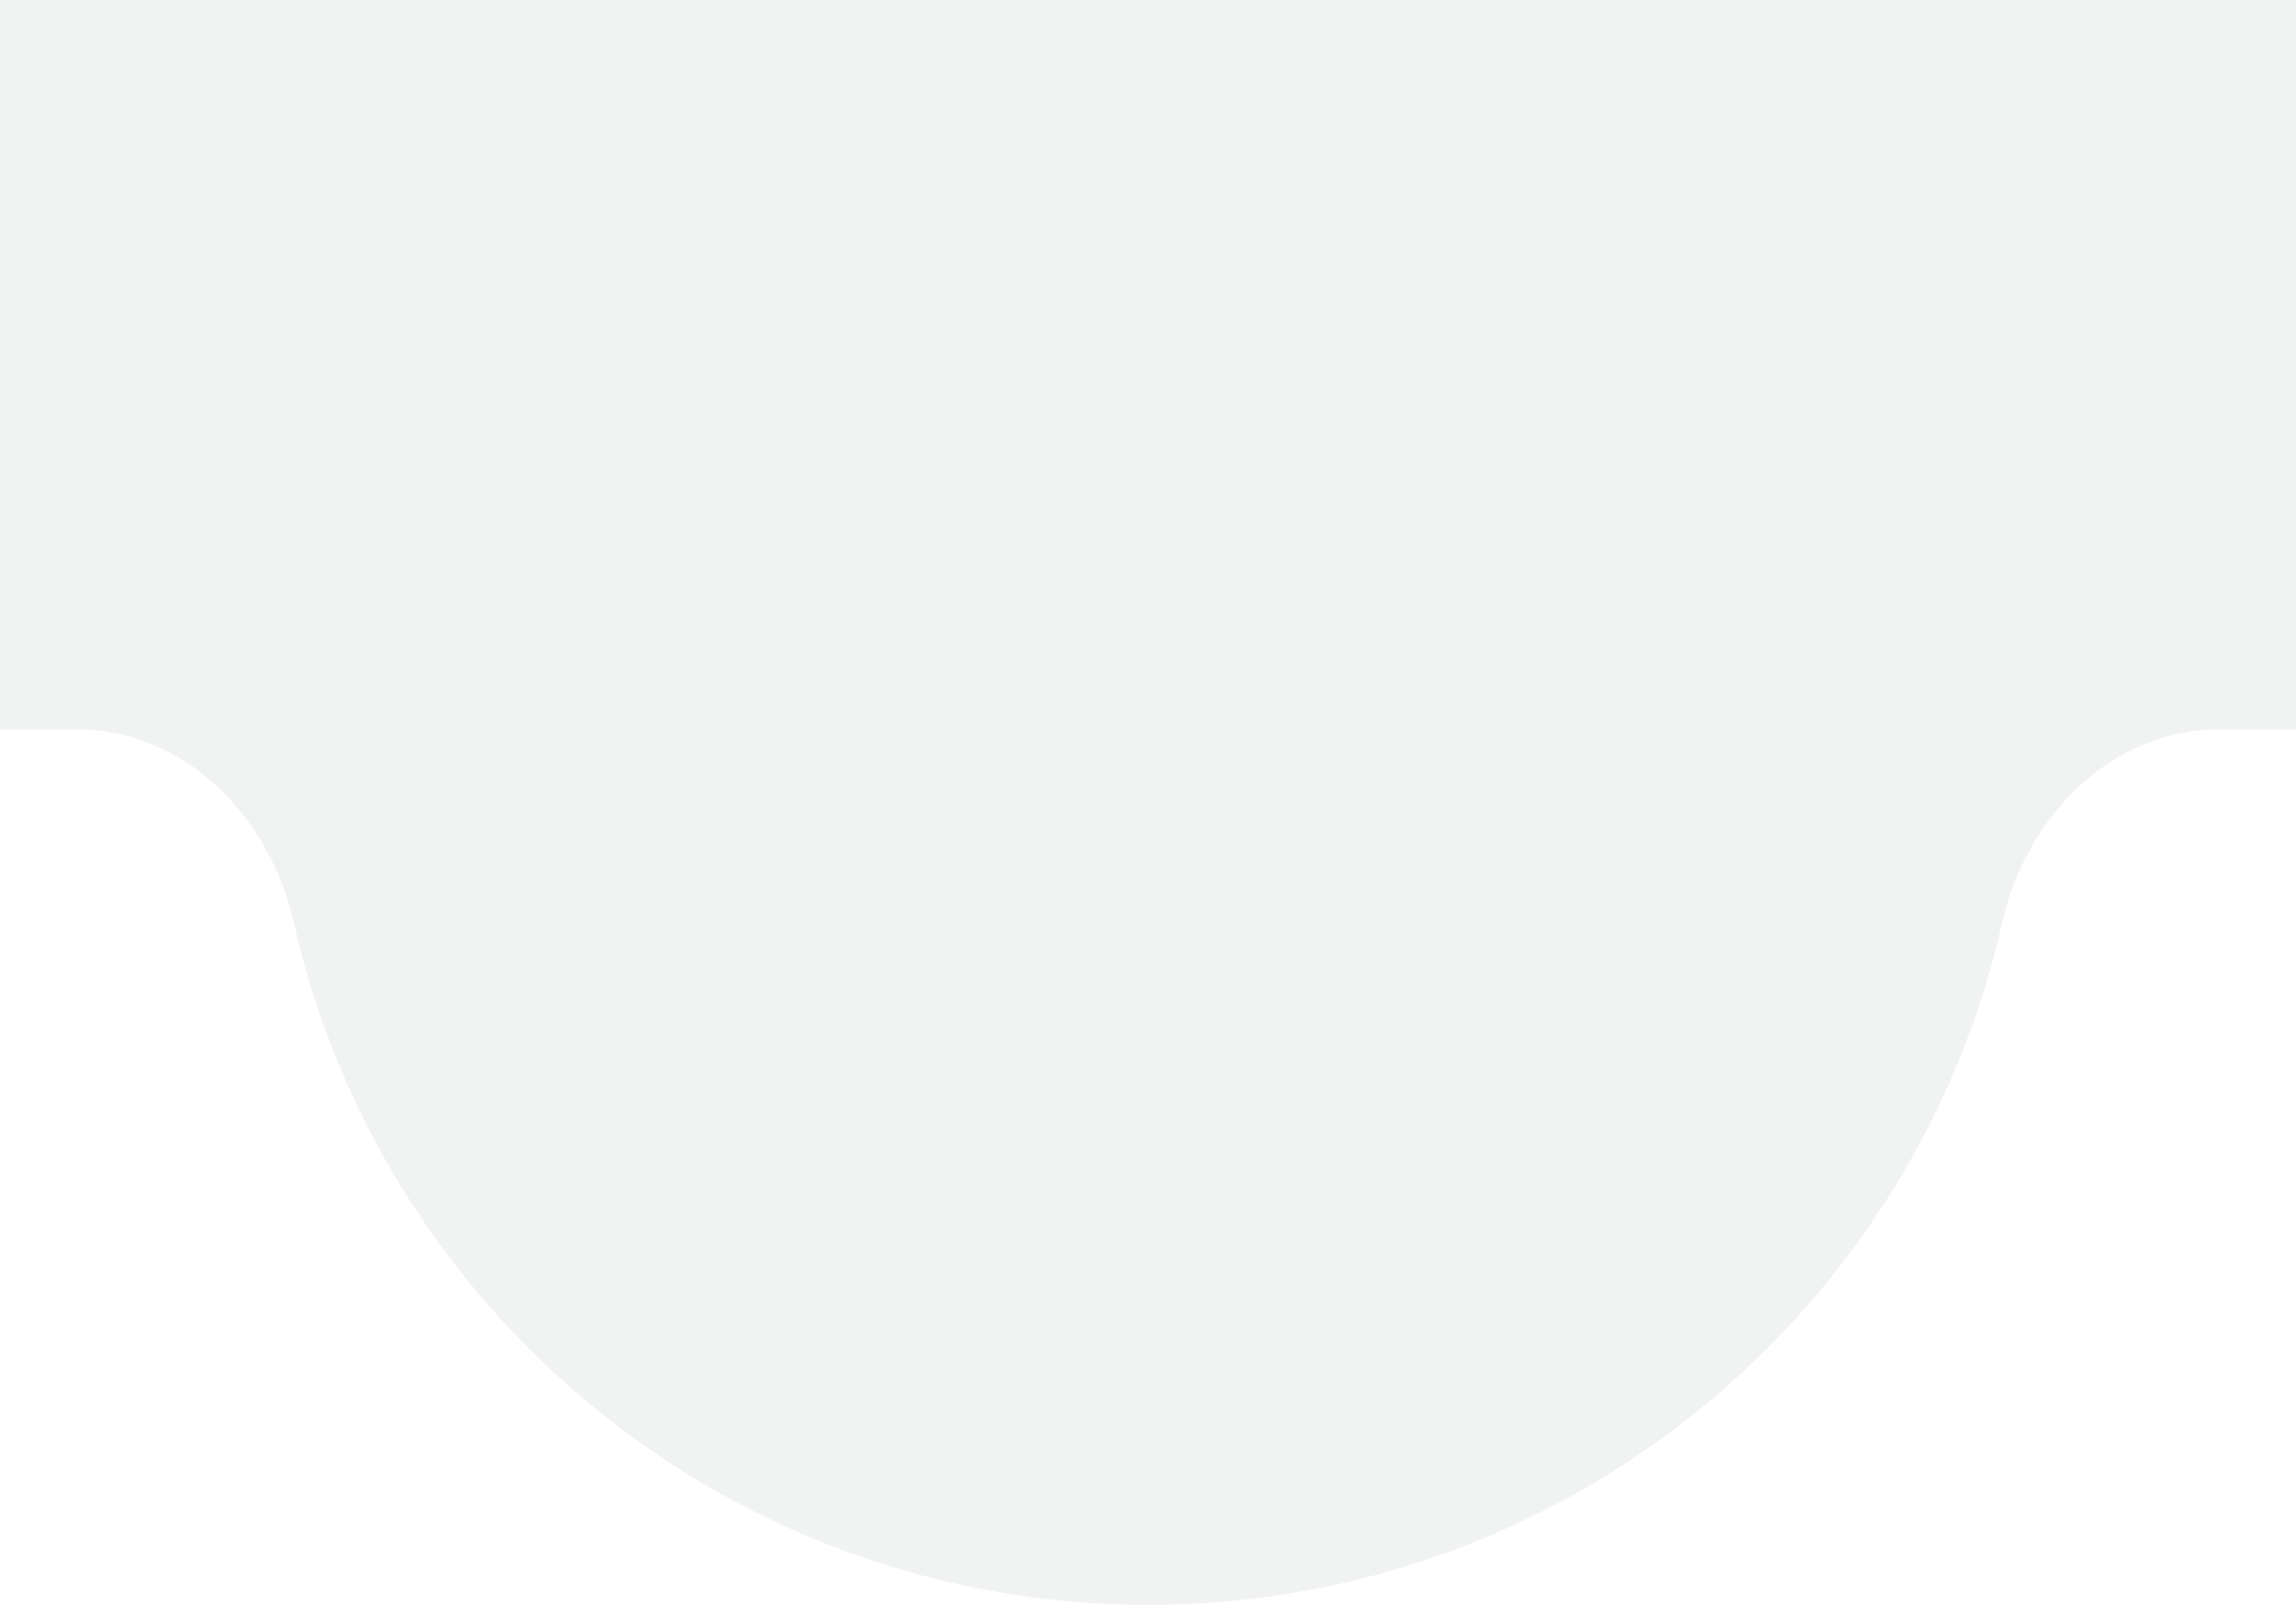
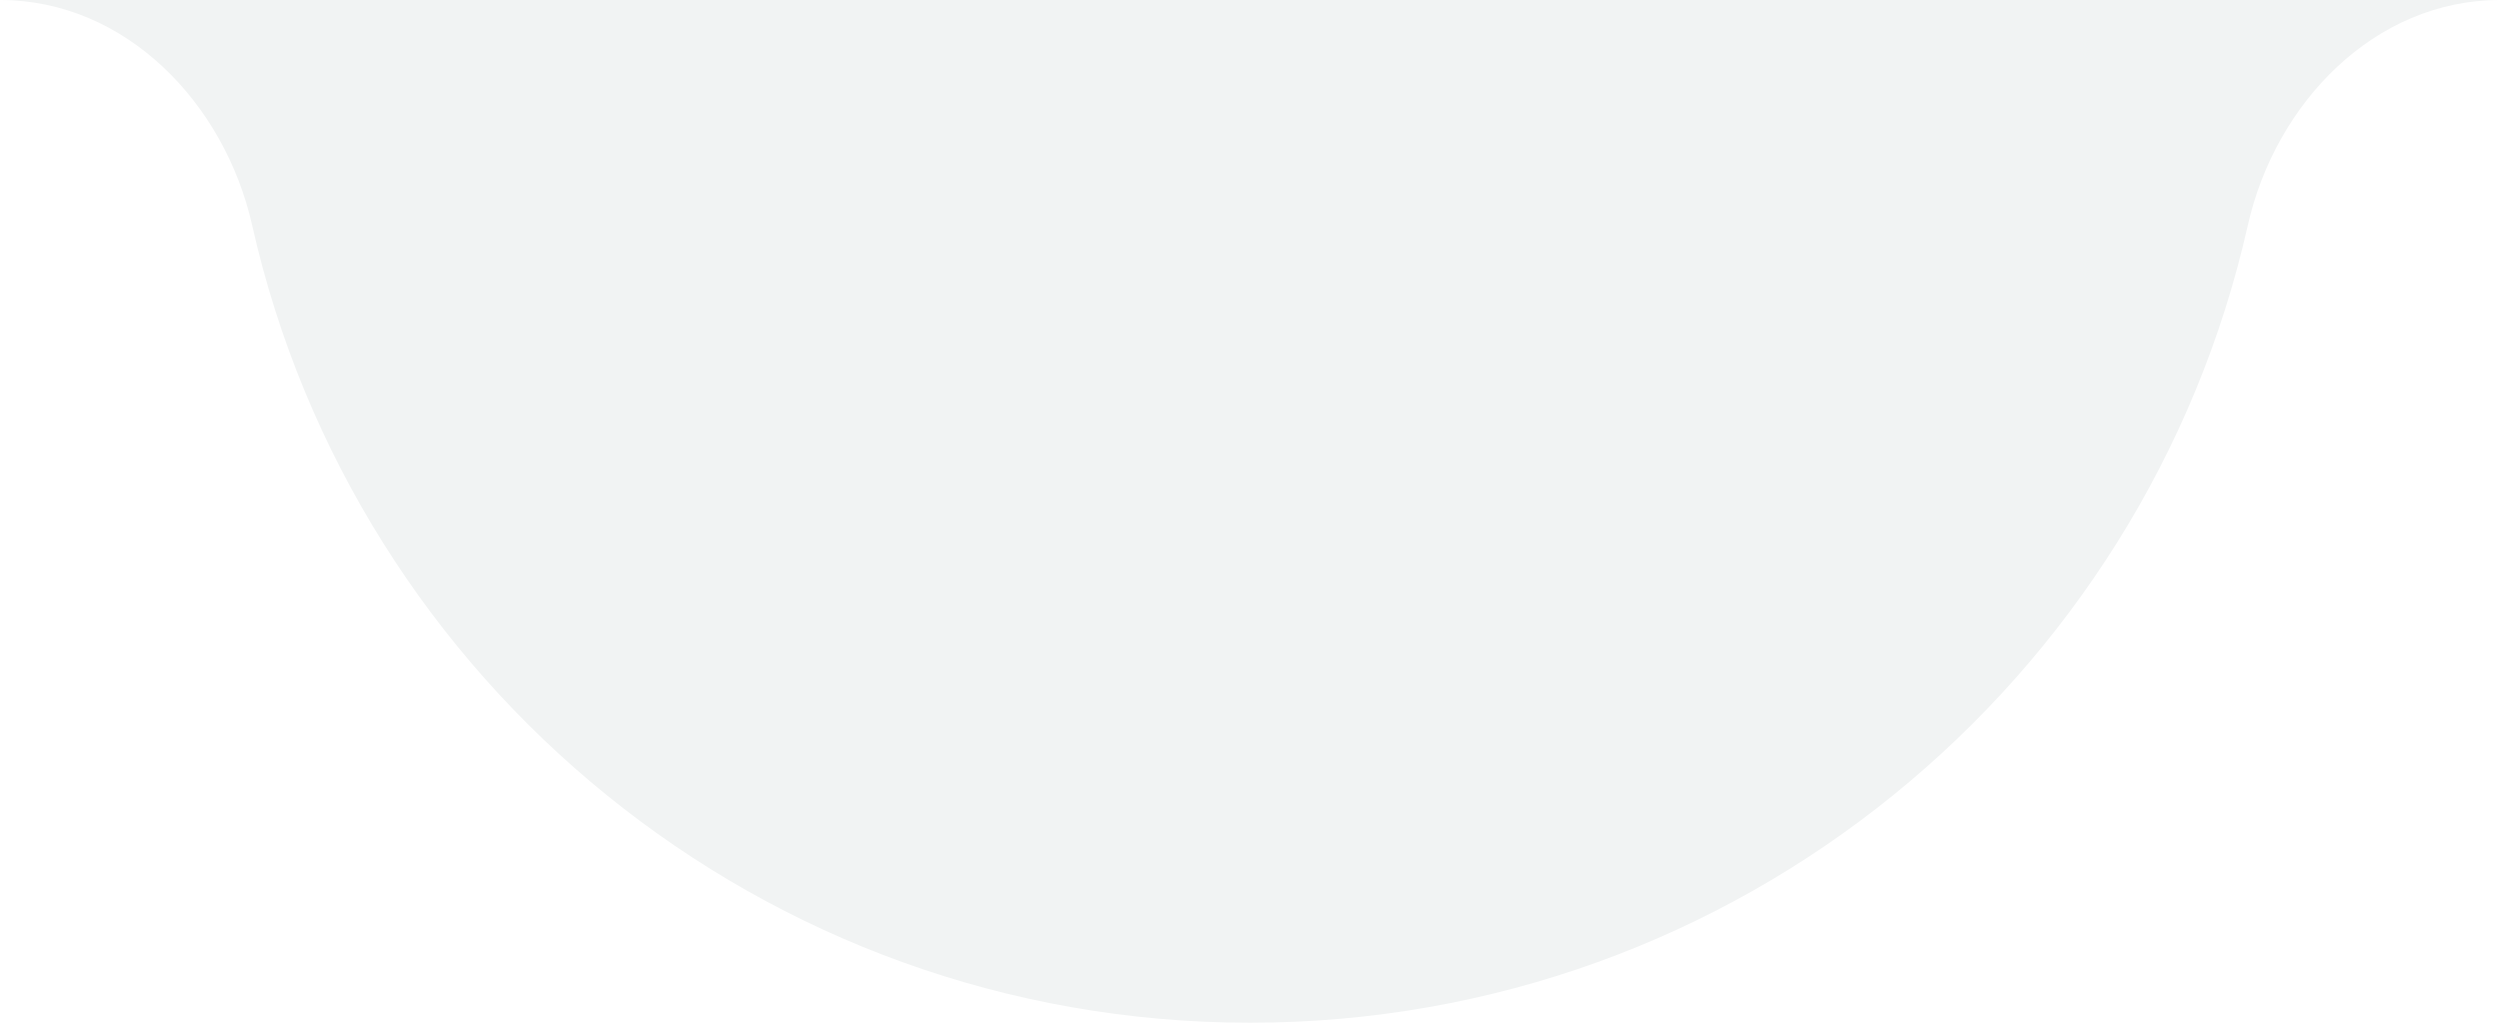
- <svg xmlns="http://www.w3.org/2000/svg" width="236" height="165" viewBox="0 0 236 165" fill="none">
-   <path fill-rule="evenodd" clip-rule="evenodd" d="M236 0H0V75H8C19.046 75 27.77 84.068 30.195 94.844C39.231 135.002 75.112 165 118 165C160.888 165 196.769 135.002 205.805 94.844C208.23 84.068 216.954 75 228 75H236V0Z" fill="#F1F3F3" />
+ <svg xmlns="http://www.w3.org/2000/svg" width="220" height="90" viewBox="0 0 220 90" fill="none">
+   <path fill-rule="evenodd" clip-rule="evenodd" d="M197.805 19.844C188.768 60.002 152.887 90 110 90C67.113 90 31.232 60.002 22.195 19.844C19.77 9.068 11.046 0 0 0H220C208.954 0 200.23 9.068 197.805 19.844Z" fill="#F1F3F3" />
</svg>
